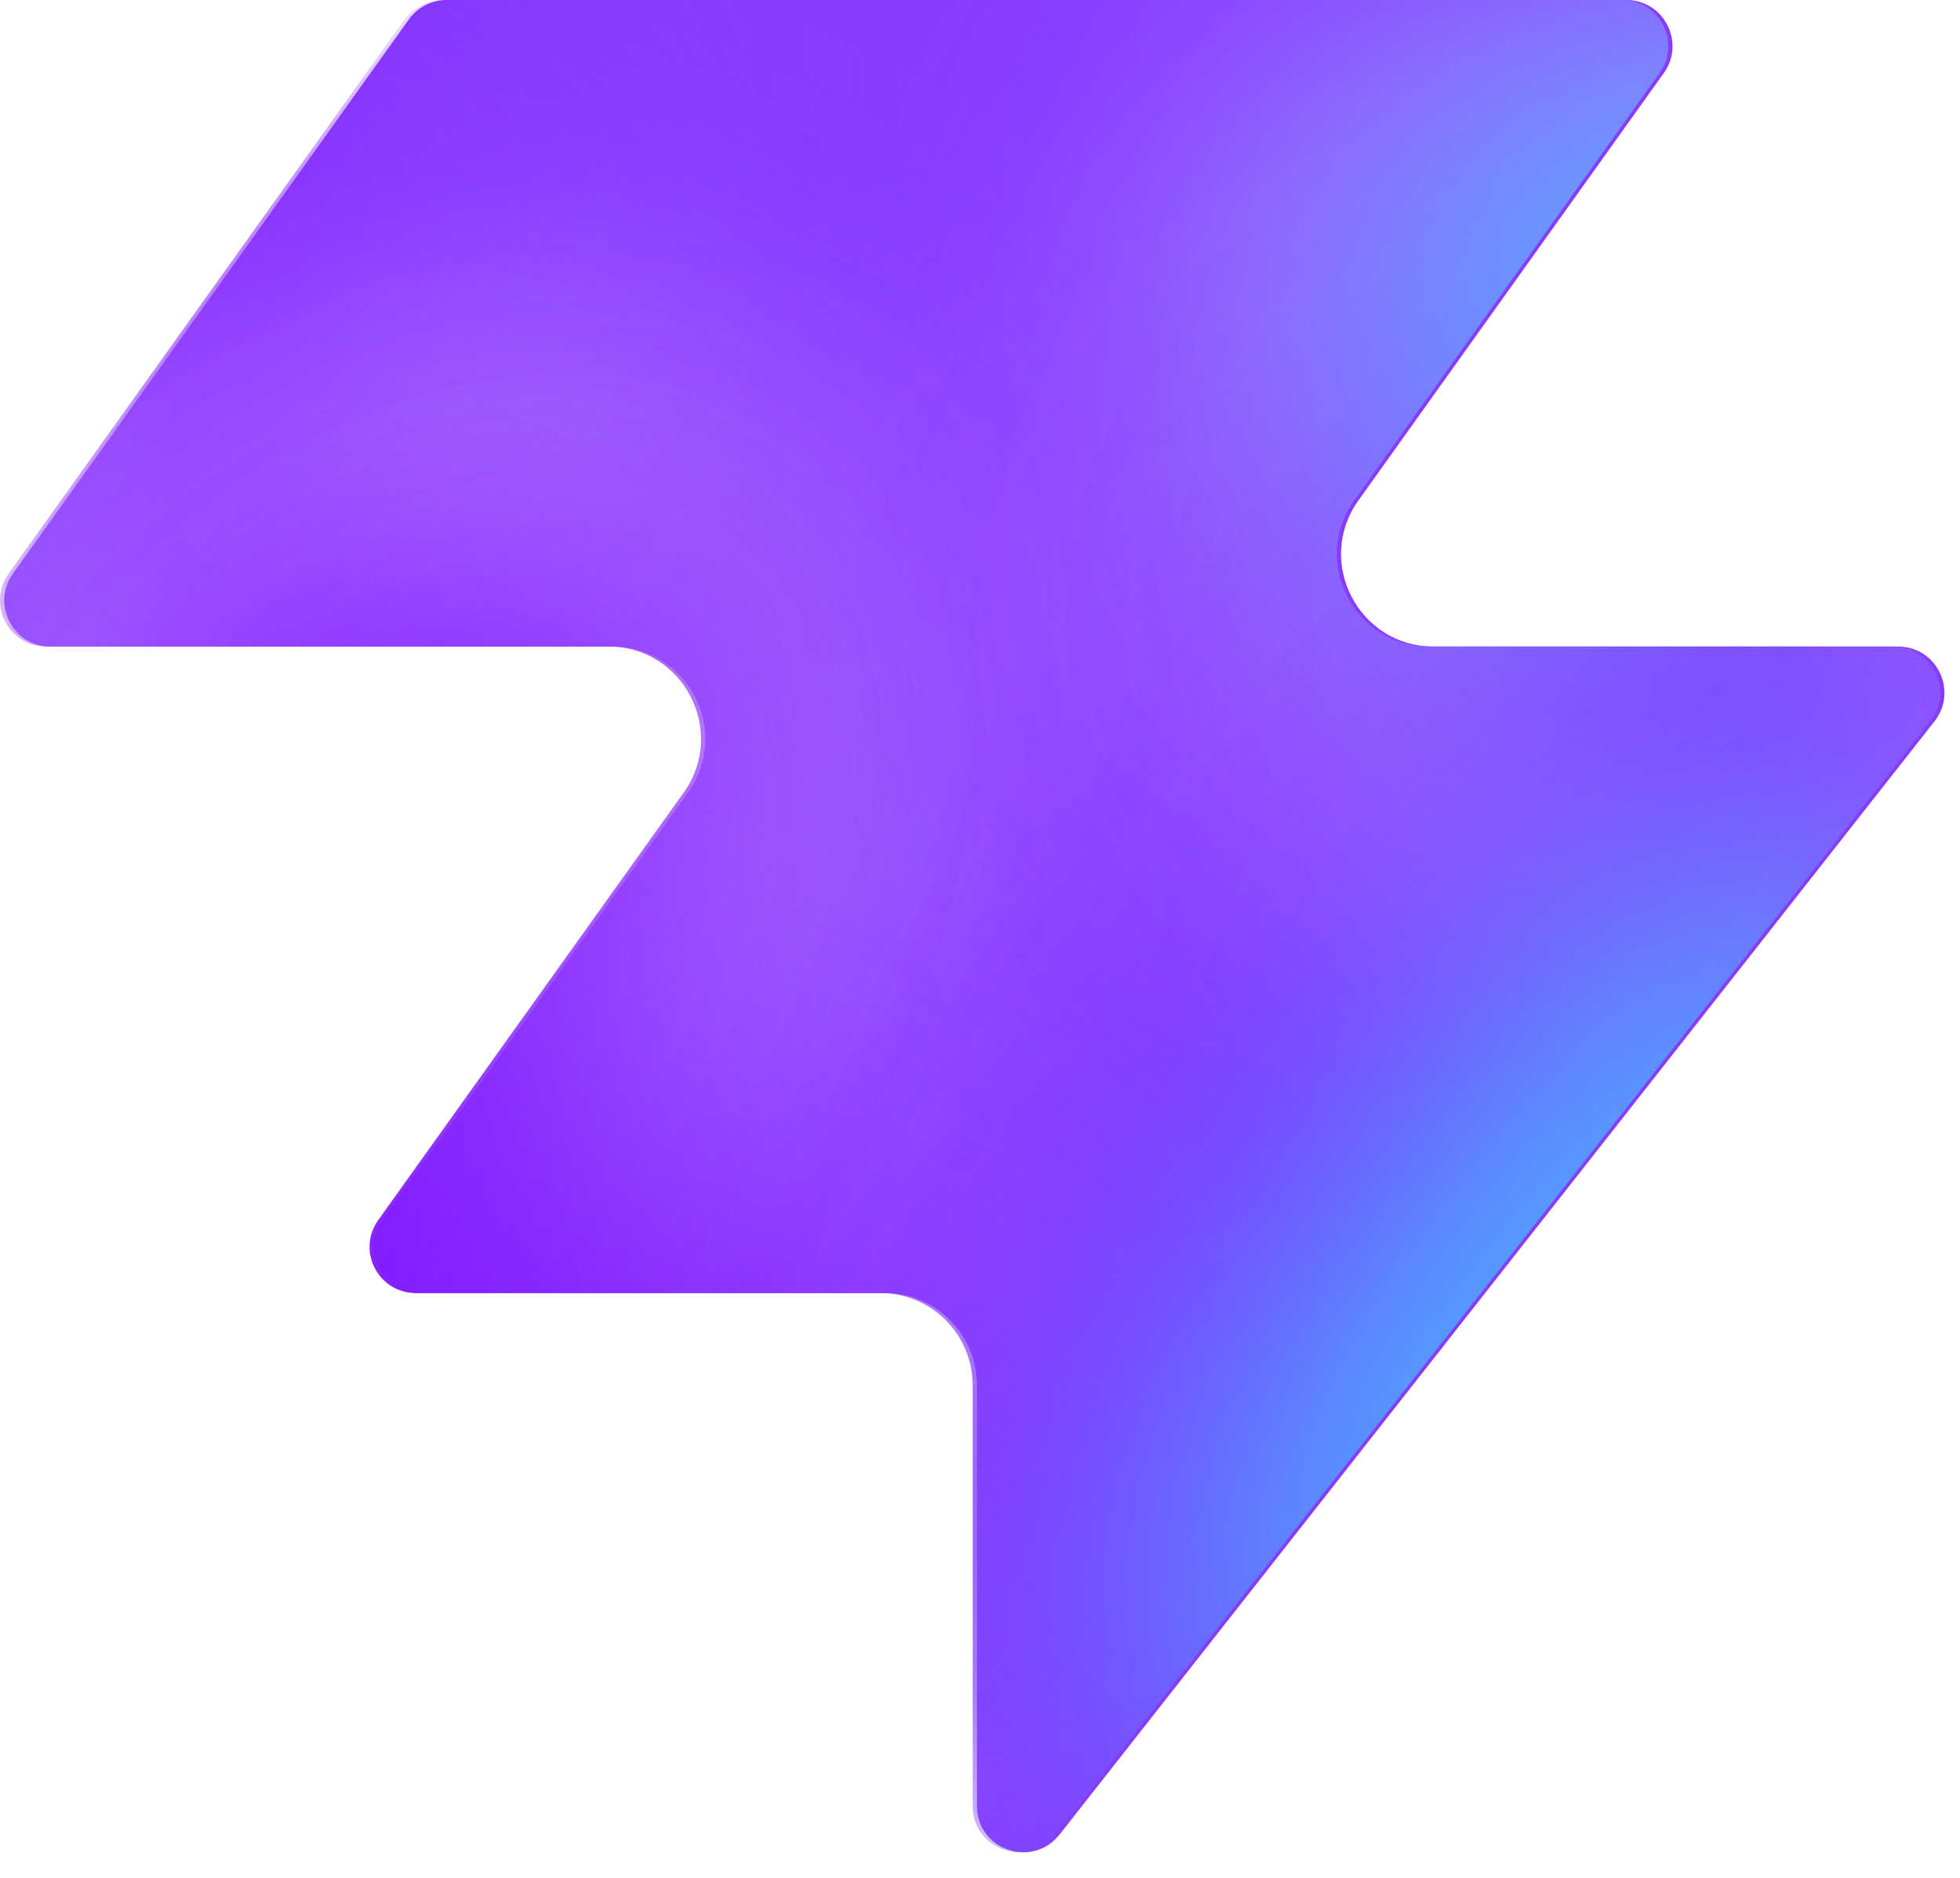
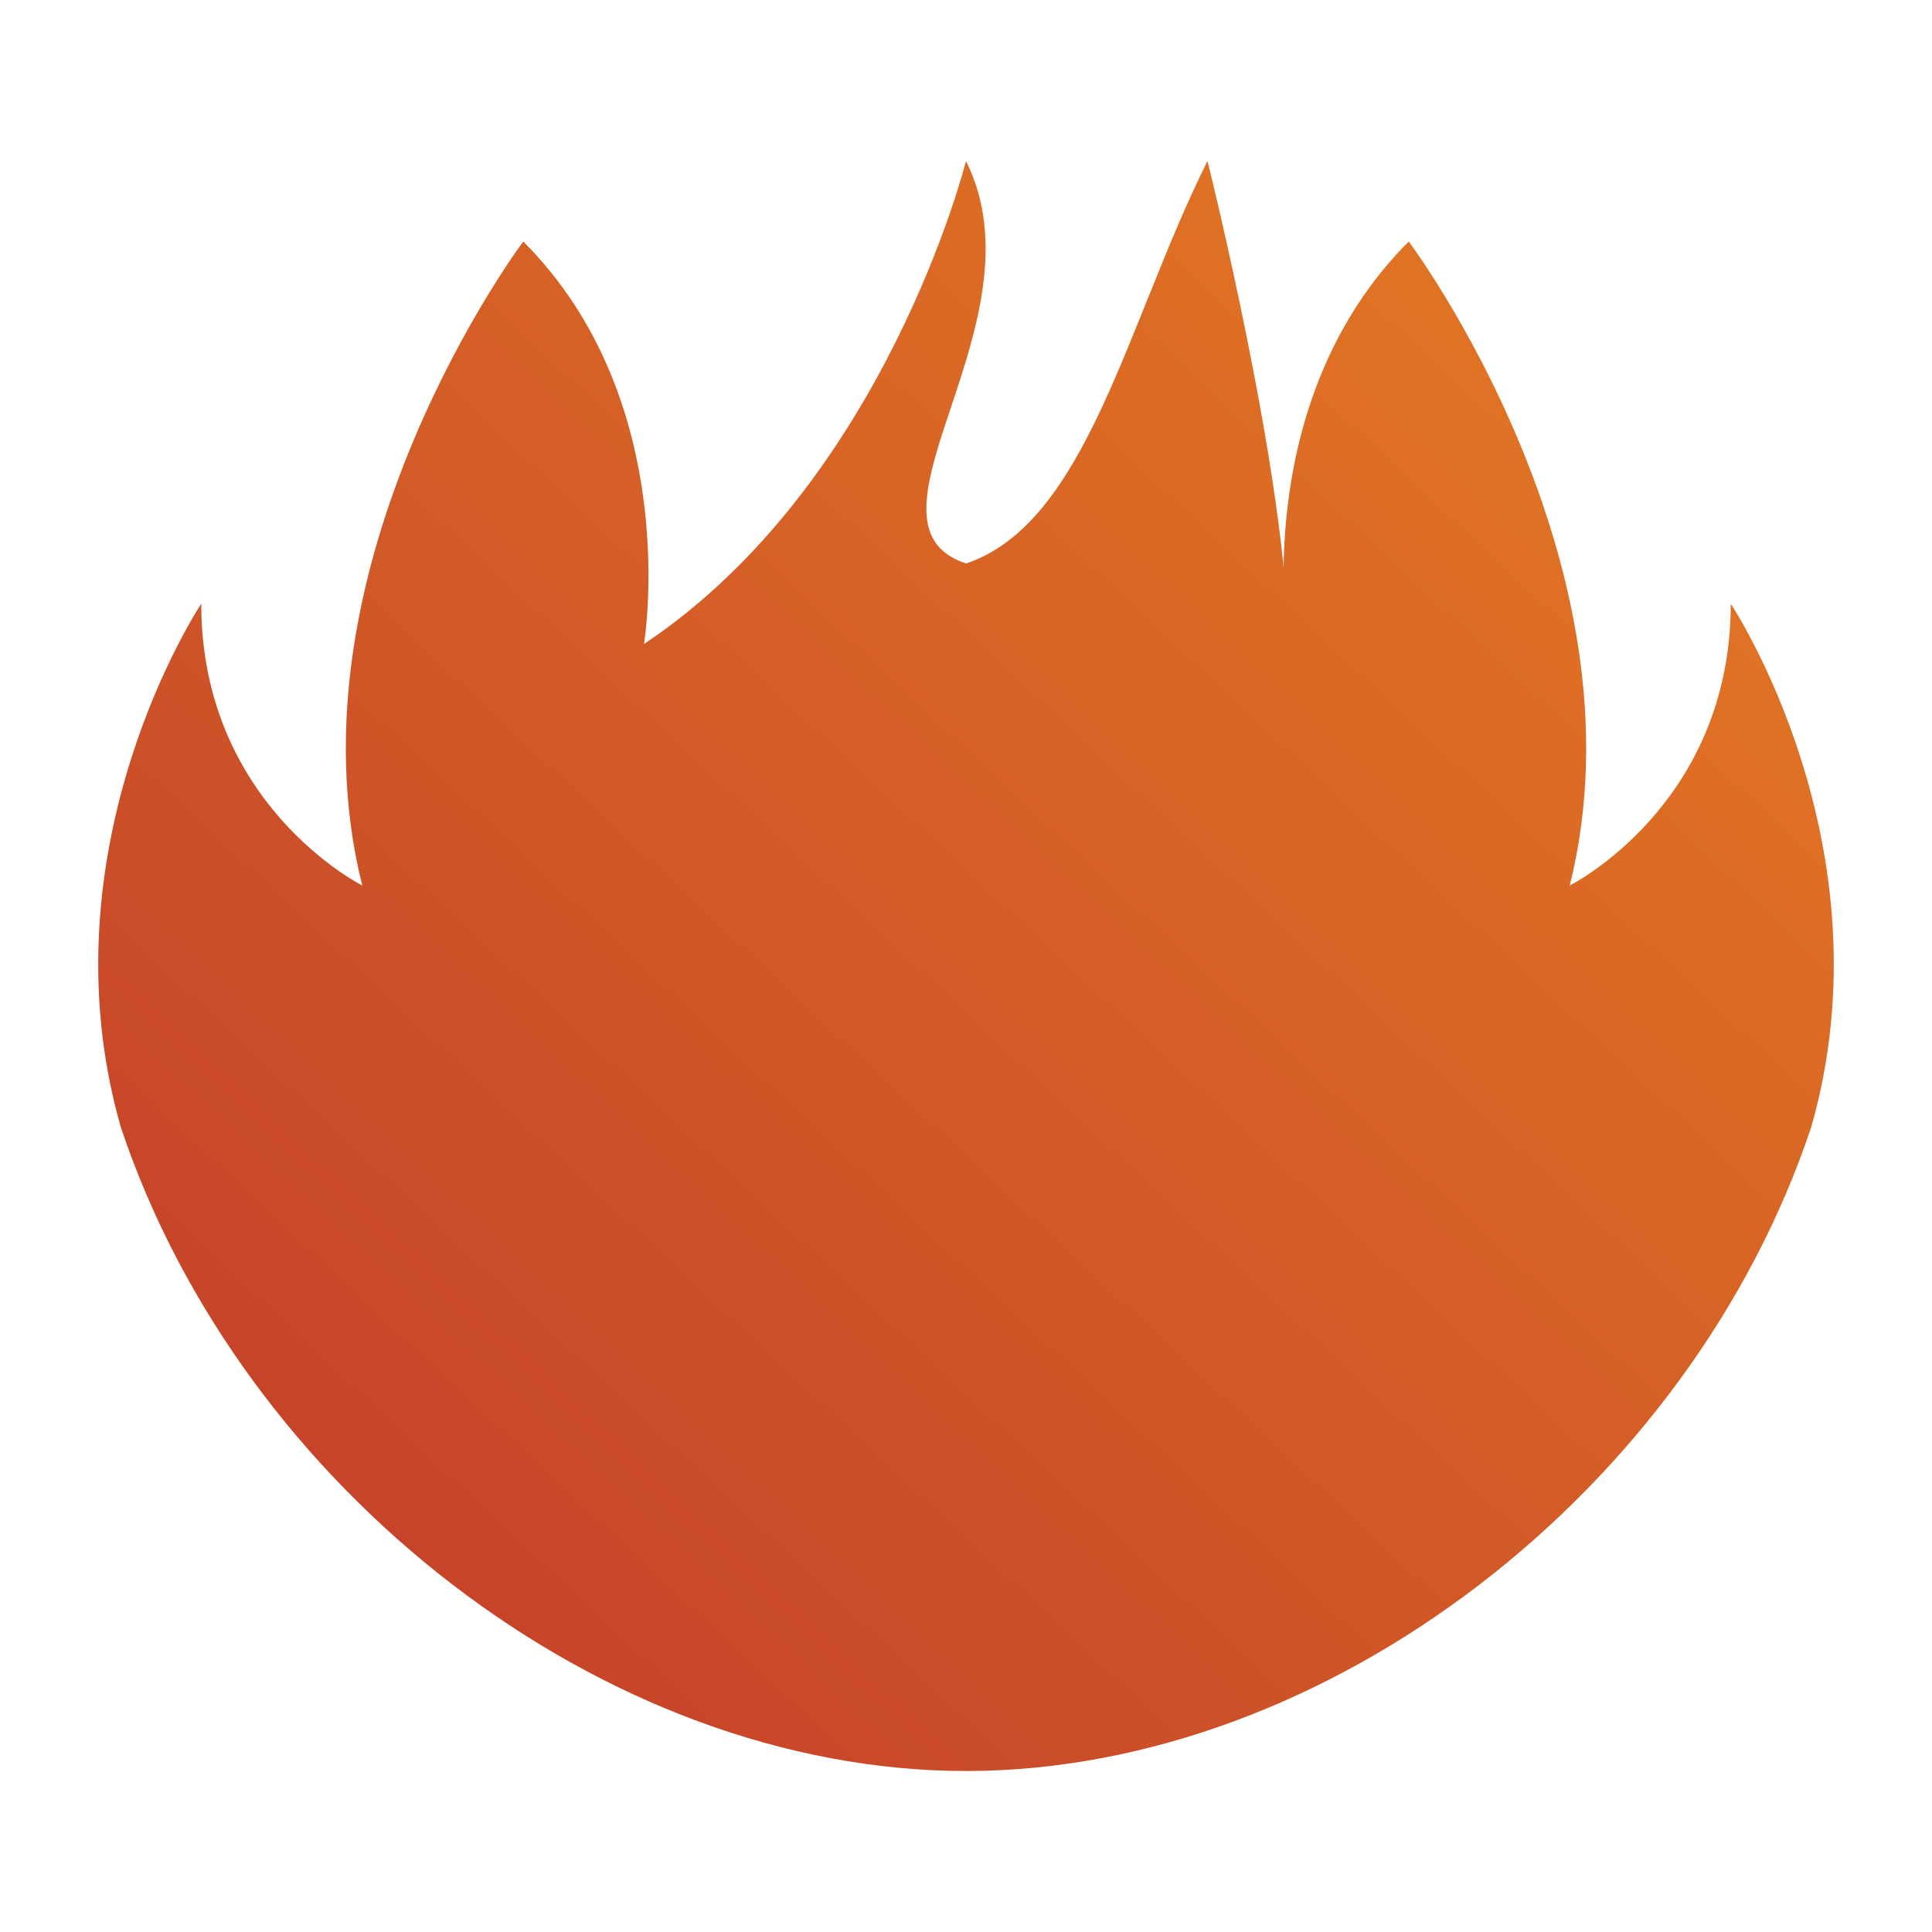
- <svg xmlns="http://www.w3.org/2000/svg" width="48" height="46" fill="none" viewBox="0 0 48 46">
-   <path fill="#863bff" d="M25.946 44.938c-.664.845-2.021.375-2.021-.698V33.937a2.26 2.26 0 0 0-2.262-2.262H10.287c-.92 0-1.456-1.04-.92-1.788l7.48-10.471c1.07-1.497 0-3.578-1.842-3.578H1.237c-.92 0-1.456-1.04-.92-1.788L10.013.474c.214-.297.556-.474.92-.474h28.894c.92 0 1.456 1.04.92 1.788l-7.48 10.471c-1.07 1.498 0 3.579 1.842 3.579h11.377c.943 0 1.473 1.088.89 1.83L25.947 44.94z" style="fill:#863bff;fill:color(display-p3 .525 .23 1);fill-opacity:1" />
-   <mask id="a" width="48" height="46" x="0" y="0" maskUnits="userSpaceOnUse" style="mask-type:alpha">
-     <path fill="#000" d="M25.842 44.938c-.664.844-2.021.375-2.021-.698V33.937a2.26 2.26 0 0 0-2.262-2.262H10.183c-.92 0-1.456-1.04-.92-1.788l7.48-10.471c1.07-1.498 0-3.579-1.842-3.579H1.133c-.92 0-1.456-1.04-.92-1.787L9.91.473c.214-.297.556-.474.92-.474h28.894c.92 0 1.456 1.04.92 1.788l-7.48 10.471c-1.07 1.498 0 3.578 1.842 3.578h11.377c.943 0 1.473 1.088.89 1.832L25.843 44.94z" style="fill:#000;fill-opacity:1" />
-   </mask>
-   <g mask="url(#a)">
-     <g filter="url(#b)">
-       <ellipse cx="5.508" cy="14.704" fill="#ede6ff" rx="5.508" ry="14.704" style="fill:#ede6ff;fill:color(display-p3 .927 .903 1);fill-opacity:1" transform="matrix(.00324 1 1 -.00324 -4.47 31.516)" />
-     </g>
-     <g filter="url(#c)">
-       <ellipse cx="10.399" cy="29.851" fill="#ede6ff" rx="10.399" ry="29.851" style="fill:#ede6ff;fill:color(display-p3 .927 .903 1);fill-opacity:1" transform="matrix(.00324 1 1 -.00324 -39.328 7.883)" />
-     </g>
-     <g filter="url(#d)">
-       <ellipse cx="5.508" cy="30.487" fill="#7e14ff" rx="5.508" ry="30.487" style="fill:#7e14ff;fill:color(display-p3 .492 .077 1);fill-opacity:1" transform="rotate(89.814 -25.913 -14.639)scale(1 -1)" />
-     </g>
-     <g filter="url(#e)">
-       <ellipse cx="5.508" cy="30.599" fill="#7e14ff" rx="5.508" ry="30.599" style="fill:#7e14ff;fill:color(display-p3 .492 .077 1);fill-opacity:1" transform="rotate(89.814 -32.644 -3.334)scale(1 -1)" />
-     </g>
-     <g filter="url(#f)">
-       <ellipse cx="5.508" cy="30.599" fill="#7e14ff" rx="5.508" ry="30.599" style="fill:#7e14ff;fill:color(display-p3 .492 .077 1);fill-opacity:1" transform="matrix(.00324 1 1 -.00324 -34.34 30.47)" />
-     </g>
-     <g filter="url(#g)">
-       <ellipse cx="14.072" cy="22.078" fill="#ede6ff" rx="14.072" ry="22.078" style="fill:#ede6ff;fill:color(display-p3 .927 .903 1);fill-opacity:1" transform="rotate(93.35 24.506 48.493)scale(-1 1)" />
-     </g>
-     <g filter="url(#h)">
-       <ellipse cx="3.47" cy="21.501" fill="#7e14ff" rx="3.47" ry="21.501" style="fill:#7e14ff;fill:color(display-p3 .492 .077 1);fill-opacity:1" transform="rotate(89.009 28.708 47.59)scale(-1 1)" />
-     </g>
-     <g filter="url(#i)">
-       <ellipse cx="3.47" cy="21.501" fill="#7e14ff" rx="3.47" ry="21.501" style="fill:#7e14ff;fill:color(display-p3 .492 .077 1);fill-opacity:1" transform="rotate(89.009 28.708 47.59)scale(-1 1)" />
-     </g>
-     <g filter="url(#j)">
-       <ellipse cx=".387" cy="8.972" fill="#7e14ff" rx="4.407" ry="29.108" style="fill:#7e14ff;fill:color(display-p3 .492 .077 1);fill-opacity:1" transform="rotate(39.51 .387 8.972)" />
-     </g>
-     <g filter="url(#k)">
-       <ellipse cx="47.523" cy="-6.092" fill="#7e14ff" rx="4.407" ry="29.108" style="fill:#7e14ff;fill:color(display-p3 .492 .077 1);fill-opacity:1" transform="rotate(37.892 47.523 -6.092)" />
-     </g>
-     <g filter="url(#l)">
-       <ellipse cx="41.412" cy="6.333" fill="#47bfff" rx="5.971" ry="9.665" style="fill:#47bfff;fill:color(display-p3 .28 .748 1);fill-opacity:1" transform="rotate(37.892 41.412 6.333)" />
-     </g>
-     <g filter="url(#m)">
-       <ellipse cx="-1.879" cy="38.332" fill="#7e14ff" rx="4.407" ry="29.108" style="fill:#7e14ff;fill:color(display-p3 .492 .077 1);fill-opacity:1" transform="rotate(37.892 -1.88 38.332)" />
-     </g>
-     <g filter="url(#n)">
-       <ellipse cx="-1.879" cy="38.332" fill="#7e14ff" rx="4.407" ry="29.108" style="fill:#7e14ff;fill:color(display-p3 .492 .077 1);fill-opacity:1" transform="rotate(37.892 -1.88 38.332)" />
-     </g>
-     <g filter="url(#o)">
-       <ellipse cx="35.651" cy="29.907" fill="#7e14ff" rx="4.407" ry="29.108" style="fill:#7e14ff;fill:color(display-p3 .492 .077 1);fill-opacity:1" transform="rotate(37.892 35.651 29.907)" />
-     </g>
-     <g filter="url(#p)">
-       <ellipse cx="38.418" cy="32.4" fill="#47bfff" rx="5.971" ry="15.297" style="fill:#47bfff;fill:color(display-p3 .28 .748 1);fill-opacity:1" transform="rotate(37.892 38.418 32.4)" />
-     </g>
-   </g>
+ <svg xmlns="http://www.w3.org/2000/svg" viewBox="0 0 48 48">
  <defs>
-     <filter id="b" width="60.045" height="41.654" x="-19.77" y="16.149" color-interpolation-filters="sRGB" filterUnits="userSpaceOnUse">
-       <feFlood flood-opacity="0" result="BackgroundImageFix" />
-       <feBlend in="SourceGraphic" in2="BackgroundImageFix" result="shape" />
-       <feGaussianBlur result="effect1_foregroundBlur_2002_17158" stdDeviation="7.659" />
-     </filter>
-     <filter id="c" width="90.34" height="51.437" x="-54.613" y="-7.533" color-interpolation-filters="sRGB" filterUnits="userSpaceOnUse">
-       <feFlood flood-opacity="0" result="BackgroundImageFix" />
-       <feBlend in="SourceGraphic" in2="BackgroundImageFix" result="shape" />
-       <feGaussianBlur result="effect1_foregroundBlur_2002_17158" stdDeviation="7.659" />
-     </filter>
-     <filter id="d" width="79.355" height="29.4" x="-49.64" y="2.03" color-interpolation-filters="sRGB" filterUnits="userSpaceOnUse">
-       <feFlood flood-opacity="0" result="BackgroundImageFix" />
-       <feBlend in="SourceGraphic" in2="BackgroundImageFix" result="shape" />
-       <feGaussianBlur result="effect1_foregroundBlur_2002_17158" stdDeviation="4.596" />
-     </filter>
-     <filter id="e" width="79.579" height="29.4" x="-45.045" y="20.029" color-interpolation-filters="sRGB" filterUnits="userSpaceOnUse">
-       <feFlood flood-opacity="0" result="BackgroundImageFix" />
-       <feBlend in="SourceGraphic" in2="BackgroundImageFix" result="shape" />
-       <feGaussianBlur result="effect1_foregroundBlur_2002_17158" stdDeviation="4.596" />
-     </filter>
-     <filter id="f" width="79.579" height="29.4" x="-43.513" y="21.178" color-interpolation-filters="sRGB" filterUnits="userSpaceOnUse">
-       <feFlood flood-opacity="0" result="BackgroundImageFix" />
-       <feBlend in="SourceGraphic" in2="BackgroundImageFix" result="shape" />
-       <feGaussianBlur result="effect1_foregroundBlur_2002_17158" stdDeviation="4.596" />
-     </filter>
-     <filter id="g" width="74.749" height="58.852" x="15.756" y="-17.901" color-interpolation-filters="sRGB" filterUnits="userSpaceOnUse">
-       <feFlood flood-opacity="0" result="BackgroundImageFix" />
-       <feBlend in="SourceGraphic" in2="BackgroundImageFix" result="shape" />
-       <feGaussianBlur result="effect1_foregroundBlur_2002_17158" stdDeviation="7.659" />
-     </filter>
-     <filter id="h" width="61.377" height="25.362" x="23.548" y="2.284" color-interpolation-filters="sRGB" filterUnits="userSpaceOnUse">
-       <feFlood flood-opacity="0" result="BackgroundImageFix" />
-       <feBlend in="SourceGraphic" in2="BackgroundImageFix" result="shape" />
-       <feGaussianBlur result="effect1_foregroundBlur_2002_17158" stdDeviation="4.596" />
-     </filter>
-     <filter id="i" width="61.377" height="25.362" x="23.548" y="2.284" color-interpolation-filters="sRGB" filterUnits="userSpaceOnUse">
-       <feFlood flood-opacity="0" result="BackgroundImageFix" />
-       <feBlend in="SourceGraphic" in2="BackgroundImageFix" result="shape" />
-       <feGaussianBlur result="effect1_foregroundBlur_2002_17158" stdDeviation="4.596" />
-     </filter>
-     <filter id="j" width="56.045" height="63.649" x="-27.636" y="-22.853" color-interpolation-filters="sRGB" filterUnits="userSpaceOnUse">
-       <feFlood flood-opacity="0" result="BackgroundImageFix" />
-       <feBlend in="SourceGraphic" in2="BackgroundImageFix" result="shape" />
-       <feGaussianBlur result="effect1_foregroundBlur_2002_17158" stdDeviation="4.596" />
-     </filter>
-     <filter id="k" width="54.814" height="64.646" x="20.116" y="-38.415" color-interpolation-filters="sRGB" filterUnits="userSpaceOnUse">
-       <feFlood flood-opacity="0" result="BackgroundImageFix" />
-       <feBlend in="SourceGraphic" in2="BackgroundImageFix" result="shape" />
-       <feGaussianBlur result="effect1_foregroundBlur_2002_17158" stdDeviation="4.596" />
-     </filter>
-     <filter id="l" width="33.541" height="35.313" x="24.641" y="-11.323" color-interpolation-filters="sRGB" filterUnits="userSpaceOnUse">
-       <feFlood flood-opacity="0" result="BackgroundImageFix" />
-       <feBlend in="SourceGraphic" in2="BackgroundImageFix" result="shape" />
-       <feGaussianBlur result="effect1_foregroundBlur_2002_17158" stdDeviation="4.596" />
-     </filter>
-     <filter id="m" width="54.814" height="64.646" x="-29.286" y="6.009" color-interpolation-filters="sRGB" filterUnits="userSpaceOnUse">
-       <feFlood flood-opacity="0" result="BackgroundImageFix" />
-       <feBlend in="SourceGraphic" in2="BackgroundImageFix" result="shape" />
-       <feGaussianBlur result="effect1_foregroundBlur_2002_17158" stdDeviation="4.596" />
-     </filter>
-     <filter id="n" width="54.814" height="64.646" x="-29.286" y="6.009" color-interpolation-filters="sRGB" filterUnits="userSpaceOnUse">
-       <feFlood flood-opacity="0" result="BackgroundImageFix" />
-       <feBlend in="SourceGraphic" in2="BackgroundImageFix" result="shape" />
-       <feGaussianBlur result="effect1_foregroundBlur_2002_17158" stdDeviation="4.596" />
-     </filter>
-     <filter id="o" width="54.814" height="64.646" x="8.244" y="-2.416" color-interpolation-filters="sRGB" filterUnits="userSpaceOnUse">
-       <feFlood flood-opacity="0" result="BackgroundImageFix" />
-       <feBlend in="SourceGraphic" in2="BackgroundImageFix" result="shape" />
-       <feGaussianBlur result="effect1_foregroundBlur_2002_17158" stdDeviation="4.596" />
-     </filter>
-     <filter id="p" width="39.409" height="43.623" x="18.713" y="10.588" color-interpolation-filters="sRGB" filterUnits="userSpaceOnUse">
-       <feFlood flood-opacity="0" result="BackgroundImageFix" />
-       <feBlend in="SourceGraphic" in2="BackgroundImageFix" result="shape" />
-       <feGaussianBlur result="effect1_foregroundBlur_2002_17158" stdDeviation="4.596" />
-     </filter>
+     <linearGradient id="fg" x1="0" y1="1" x2="1" y2="0">
+       <stop offset="0" stop-color="#C0392B" />
+       <stop offset="1" stop-color="#E67E22" />
+     </linearGradient>
  </defs>
+   <path fill="url(#fg)" d="M24 4c0 0-2 8-8 12 0 0 1-6-3-10 0 0-6 8-4 16 0 0-4-2-4-7 0 0-4 6-2 13 3 9 12 16 21 16s18-7 21-16c2-7-2-13-2-13 0 5-4 7-4 7 2-8-4-16-4-16-4 4-3 10-3 10C32 12 30 4 30 4c-2 4-3 9-6 10C21 13 26 8 24 4z" />
</svg>
